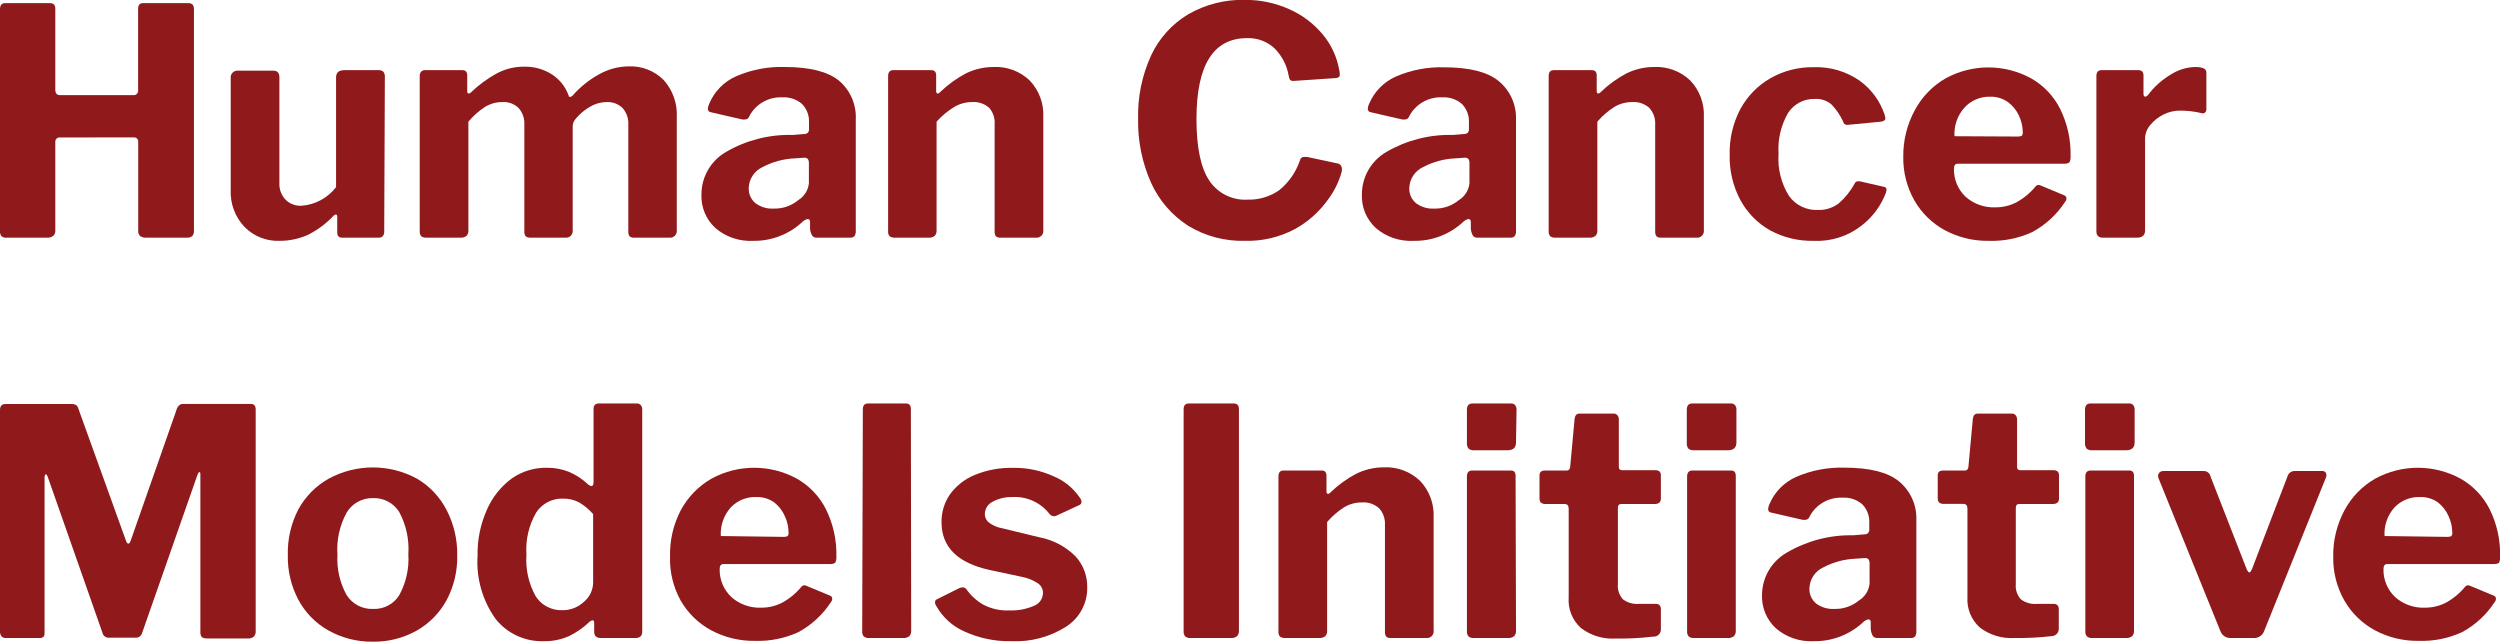
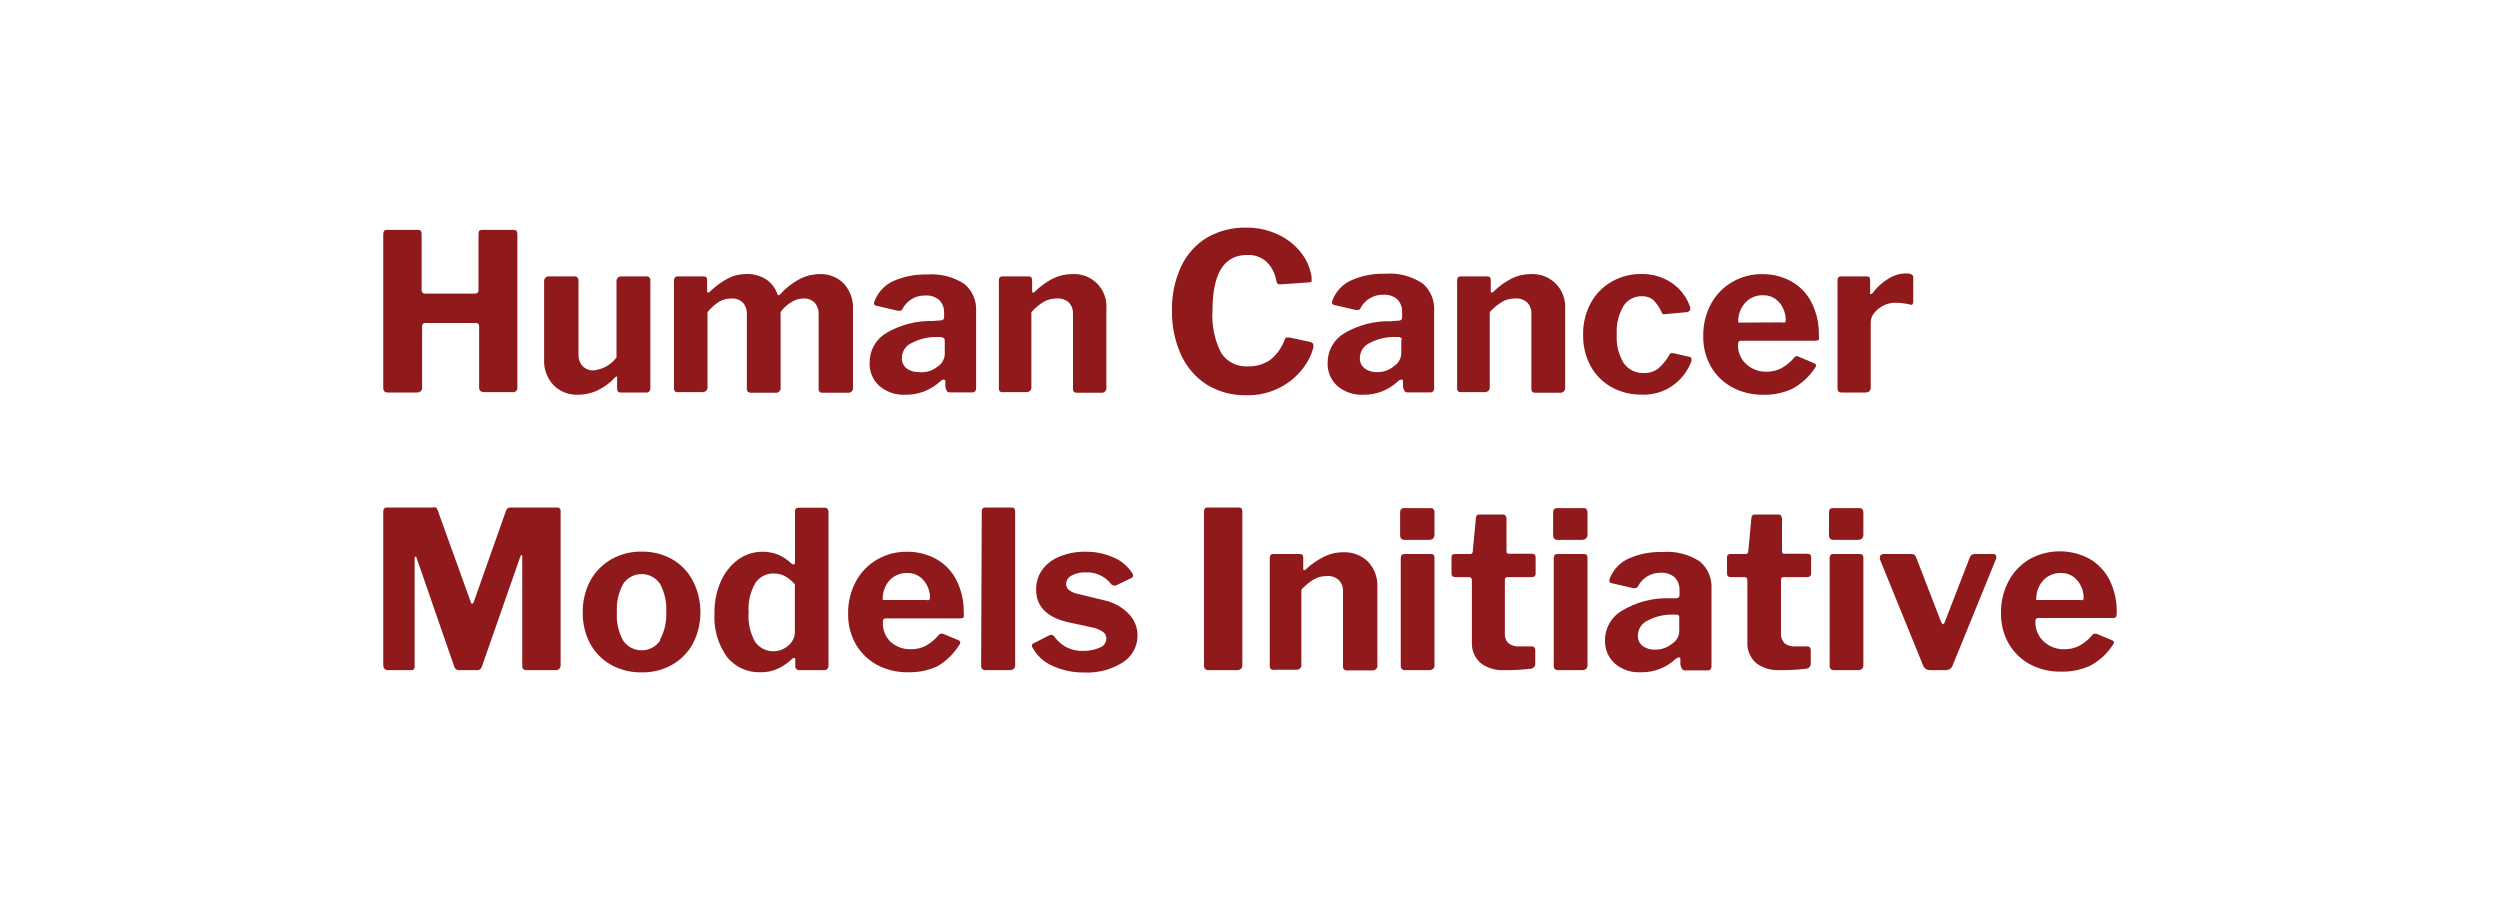
- <svg xmlns="http://www.w3.org/2000/svg" id="Layer_1" data-name="Layer 1" viewBox="0 0 237.3 60.86">
+ <svg xmlns="http://www.w3.org/2000/svg" id="Layer_4" data-name="Layer 4" viewBox="0 0 200 72">
  <defs>
    <style>.cls-1{fill:#90191c;}</style>
  </defs>
-   <path class="cls-1" d="M7.74,16.62a.34.34,0,0,0-.28.12.36.36,0,0,0-.11.27v8.43a.64.64,0,0,1-.2.52.87.87,0,0,1-.61.17H2.76A.71.71,0,0,1,2.25,26a.66.66,0,0,1-.15-.48V4.44q0-.57.48-.57H6.87q.48,0,.48.54v7.68q0,.51.45.51h6.93a.42.42,0,0,0,.48-.48V4.41q0-.54.45-.54H20q.51,0,.51.57V25.5q0,.63-.66.63H16a.94.94,0,0,1-.6-.15.67.67,0,0,1-.18-.54V17a.38.38,0,0,0-.11-.28.42.42,0,0,0-.31-.11Z" transform="translate(-2.1 -3.57)" />
-   <path class="cls-1" d="M34,21.33V10.92q0-.69.78-.69H38a.64.64,0,0,1,.49.15.71.71,0,0,1,.14.48l-.06,14.73a.56.56,0,0,1-.14.39.43.43,0,0,1-.34.15H34.56q-.45,0-.45-.51V24.15q0-.18-.09-.21t-.24.09a8.62,8.62,0,0,1-2.49,1.85,6.57,6.57,0,0,1-2.67.55,4.41,4.41,0,0,1-3.3-1.31A4.78,4.78,0,0,1,24,21.6V11a.64.64,0,0,1,.72-.72h3.33q.57,0,.57.63V20.94a2.15,2.15,0,0,0,.57,1.57,2,2,0,0,0,1.53.59A4.55,4.55,0,0,0,34,21.33Z" transform="translate(-2.1 -3.57)" />
-   <path class="cls-1" d="M42.09,26a.63.63,0,0,1-.15-.47V10.8a.6.6,0,0,1,.13-.42.45.45,0,0,1,.35-.15H46q.45,0,.45.51v1.47q0,.24.15.24a.33.33,0,0,0,.21-.12,11.61,11.61,0,0,1,2.46-1.8,5.41,5.41,0,0,1,2.55-.63,4.71,4.71,0,0,1,2.7.75,4,4,0,0,1,1.56,2q0,.12.12.12a.41.41,0,0,0,.27-.15,9.26,9.26,0,0,1,2.5-2,5.84,5.84,0,0,1,2.78-.75,4.42,4.42,0,0,1,3.34,1.29,4.89,4.89,0,0,1,1.25,3.54V25.41a.64.64,0,0,1-.72.72H62.31a.63.63,0,0,1-.45-.13.74.74,0,0,1-.12-.47V15.39a2.18,2.18,0,0,0-.54-1.56,2,2,0,0,0-1.53-.57,3.09,3.09,0,0,0-1.58.45,5.09,5.09,0,0,0-1.3,1.08,1.55,1.55,0,0,0-.26.39,1.18,1.18,0,0,0-.07.45v9.78a.64.64,0,0,1-.72.72h-3.3A.66.66,0,0,1,52,26a.68.68,0,0,1-.13-.47V15.39a2.18,2.18,0,0,0-.54-1.56,2,2,0,0,0-1.56-.57,3.09,3.09,0,0,0-1.62.45,7,7,0,0,0-1.59,1.41V25.44a.67.67,0,0,1-.18.52.83.83,0,0,1-.6.17H42.57A.76.76,0,0,1,42.09,26Z" transform="translate(-2.1 -3.57)" />
-   <path class="cls-1" d="M73.56,26.43A5.07,5.07,0,0,1,70,25.21a4.09,4.09,0,0,1-1.32-3.16A4.66,4.66,0,0,1,71,18a11.91,11.91,0,0,1,6.36-1.62l1.08-.09a.48.48,0,0,0,.31-.1.39.39,0,0,0,.14-.32v-.63a2.37,2.37,0,0,0-.66-1.8,2.63,2.63,0,0,0-1.89-.63,3.35,3.35,0,0,0-3.12,1.8.41.41,0,0,1-.39.3,1.12,1.12,0,0,1-.27,0l-3-.69a.31.31,0,0,1-.27-.33,1.16,1.16,0,0,1,.12-.45A4.91,4.91,0,0,1,72,10.8a10.72,10.72,0,0,1,4.58-.87q3.57,0,5.16,1.3a4.53,4.53,0,0,1,1.59,3.71V25.47a.83.83,0,0,1-.12.51.55.55,0,0,1-.45.15H79.62a.49.49,0,0,1-.44-.21,1.62,1.62,0,0,1-.19-.63l0-.66q0-.27-.24-.27a1.07,1.07,0,0,0-.45.24A6.7,6.7,0,0,1,73.56,26.43Zm5.22-7.77a.43.43,0,0,0-.36-.12l-.84.06a7.2,7.2,0,0,0-3.08.82,2.26,2.26,0,0,0-1.33,2,1.77,1.77,0,0,0,.63,1.43,2.64,2.64,0,0,0,1.74.52,3.51,3.51,0,0,0,2.34-.81,2.12,2.12,0,0,0,1-1.59V19.05A.66.66,0,0,0,78.78,18.66Z" transform="translate(-2.1 -3.57)" />
-   <path class="cls-1" d="M86.55,26a.63.63,0,0,1-.15-.47V10.8q0-.57.48-.57h3.63q.45,0,.45.51v1.47q0,.24.15.24a.33.33,0,0,0,.21-.12,10.62,10.62,0,0,1,2.46-1.79,5.89,5.89,0,0,1,2.61-.61,4.64,4.64,0,0,1,3.46,1.29,4.7,4.7,0,0,1,1.28,3.45V25.41a.64.64,0,0,1-.72.72H97.08a.63.63,0,0,1-.45-.13.74.74,0,0,1-.12-.47V15.39A2.16,2.16,0,0,0,96,13.81a2.2,2.2,0,0,0-1.63-.55,3.24,3.24,0,0,0-1.67.45A7.3,7.3,0,0,0,91,15.12V25.44a.67.67,0,0,1-.18.52.83.83,0,0,1-.6.17H87A.76.76,0,0,1,86.55,26Z" transform="translate(-2.1 -3.57)" />
-   <path class="cls-1" d="M124.47,4.44a8.69,8.69,0,0,1,3.16,2.37,7.15,7.15,0,0,1,1.58,3.36,1.75,1.75,0,0,1,.06.48.27.27,0,0,1-.09.24.71.71,0,0,1-.27.09l-4,.27a.47.47,0,0,1-.35-.09.94.94,0,0,1-.13-.36,4.85,4.85,0,0,0-1.32-2.61,3.63,3.63,0,0,0-2.64-1q-4.8,0-4.8,7.68,0,4,1.2,5.82a4.08,4.08,0,0,0,3.66,1.83,5,5,0,0,0,3-.9,6.27,6.27,0,0,0,2-2.94.38.38,0,0,1,.39-.21.91.91,0,0,1,.27,0l2.94.63q.42.15.33.75a7.92,7.92,0,0,1-1.4,2.79A9.41,9.41,0,0,1,125,25.32a9.55,9.55,0,0,1-4.74,1.11A9.86,9.86,0,0,1,114.88,25a9.49,9.49,0,0,1-3.52-4.08,14.19,14.19,0,0,1-1.23-6.08,13.6,13.6,0,0,1,1.23-6,8.93,8.93,0,0,1,3.52-3.91,10.26,10.26,0,0,1,5.39-1.37A10.06,10.06,0,0,1,124.47,4.44Z" transform="translate(-2.1 -3.57)" />
-   <path class="cls-1" d="M136.26,26.43a5.07,5.07,0,0,1-3.57-1.22,4.09,4.09,0,0,1-1.32-3.16A4.66,4.66,0,0,1,133.68,18,11.91,11.91,0,0,1,140,16.38l1.08-.09a.48.48,0,0,0,.31-.1.39.39,0,0,0,.14-.32v-.63a2.37,2.37,0,0,0-.66-1.8,2.63,2.63,0,0,0-1.89-.63,3.35,3.35,0,0,0-3.12,1.8.41.41,0,0,1-.39.3,1.12,1.12,0,0,1-.27,0l-3-.69a.31.31,0,0,1-.27-.33,1.16,1.16,0,0,1,.12-.45,4.91,4.91,0,0,1,2.56-2.61,10.72,10.72,0,0,1,4.58-.87q3.57,0,5.16,1.3A4.53,4.53,0,0,1,146,14.94V25.47a.83.83,0,0,1-.12.51.55.55,0,0,1-.45.15h-3.09a.49.49,0,0,1-.44-.21,1.62,1.62,0,0,1-.19-.63l0-.66q0-.27-.24-.27a1.07,1.07,0,0,0-.45.24A6.7,6.7,0,0,1,136.26,26.43Zm5.22-7.77a.43.43,0,0,0-.36-.12l-.84.06a7.2,7.2,0,0,0-3.08.82,2.26,2.26,0,0,0-1.33,2,1.77,1.77,0,0,0,.63,1.43,2.64,2.64,0,0,0,1.74.52,3.51,3.51,0,0,0,2.34-.81,2.12,2.12,0,0,0,1-1.59V19.05A.66.66,0,0,0,141.48,18.66Z" transform="translate(-2.1 -3.57)" />
-   <path class="cls-1" d="M149.25,26a.63.63,0,0,1-.15-.47V10.8q0-.57.48-.57h3.63q.45,0,.45.51v1.47q0,.24.15.24a.33.33,0,0,0,.21-.12,10.62,10.62,0,0,1,2.46-1.79,5.89,5.89,0,0,1,2.61-.61,4.64,4.64,0,0,1,3.46,1.29,4.7,4.7,0,0,1,1.28,3.45V25.41a.64.64,0,0,1-.72.72h-3.33a.63.63,0,0,1-.45-.13.74.74,0,0,1-.12-.47V15.39a2.16,2.16,0,0,0-.56-1.58,2.2,2.2,0,0,0-1.63-.55,3.24,3.24,0,0,0-1.67.45,7.3,7.3,0,0,0-1.63,1.41V25.44a.67.67,0,0,1-.18.52.83.83,0,0,1-.6.17h-3.21A.76.76,0,0,1,149.25,26Z" transform="translate(-2.1 -3.57)" />
-   <path class="cls-1" d="M178.66,11.26A6.55,6.55,0,0,1,181,14.49a1.8,1.8,0,0,1,.06.3q0,.27-.42.33l-3.15.3h-.09q-.27,0-.36-.33a5.8,5.8,0,0,0-1.1-1.61,2.23,2.23,0,0,0-1.57-.52,2.92,2.92,0,0,0-2.54,1.32,6.85,6.85,0,0,0-.91,3.9,6.64,6.64,0,0,0,1,4,3.19,3.19,0,0,0,2.72,1.32,3.1,3.1,0,0,0,2-.63,6.92,6.92,0,0,0,1.53-1.92.28.28,0,0,1,.19-.16.89.89,0,0,1,.32,0l2.22.51a.27.27,0,0,1,.27.3l-.06.27A7.12,7.12,0,0,1,178.78,25a6.84,6.84,0,0,1-4.54,1.43,8.3,8.3,0,0,1-4.13-1,7.31,7.31,0,0,1-2.83-2.9,8.71,8.71,0,0,1-1-4.26,8.84,8.84,0,0,1,1-4.32A7.47,7.47,0,0,1,170.14,11a8,8,0,0,1,4.1-1.05A7.15,7.15,0,0,1,178.66,11.26Z" transform="translate(-2.1 -3.57)" />
-   <path class="cls-1" d="M188.68,22.25a4,4,0,0,0,2.81,1,4.32,4.32,0,0,0,2-.47,6.27,6.27,0,0,0,1.85-1.54.35.35,0,0,1,.24-.12.91.91,0,0,1,.3.09l2.16.9a.31.31,0,0,1,.21.3.48.48,0,0,1-.12.3A8.56,8.56,0,0,1,195,25.6a9.14,9.14,0,0,1-4.11.83,8.53,8.53,0,0,1-4.17-1,7.36,7.36,0,0,1-2.91-2.84,8.1,8.1,0,0,1-1.05-4.15A9,9,0,0,1,183.87,14a7.61,7.61,0,0,1,2.92-3,8.46,8.46,0,0,1,8.09,0,6.88,6.88,0,0,1,2.76,2.89,9.58,9.58,0,0,1,1,4.5,1.32,1.32,0,0,1-.08.54c-.05.1-.19.16-.43.18h-10.2q-.36,0-.36.48A3.54,3.54,0,0,0,188.68,22.25Zm4.91-5.72a.87.87,0,0,0,.42-.07.47.47,0,0,0,.09-.35,3.7,3.7,0,0,0-.36-1.56,3.3,3.3,0,0,0-1.05-1.29,2.75,2.75,0,0,0-1.68-.51,3.18,3.18,0,0,0-2.46,1.05,3.74,3.74,0,0,0-.93,2.7Z" transform="translate(-2.1 -3.57)" />
-   <path class="cls-1" d="M201.09,25.53V10.8q0-.57.48-.57h3.51q.48,0,.48.51v1.77a.24.24,0,0,0,.06.18.17.17,0,0,0,.12.06.41.41,0,0,0,.24-.15,7.37,7.37,0,0,1,2.13-1.93,4.5,4.5,0,0,1,2.34-.74q1.08,0,1.08.51v3.48a.45.45,0,0,1-.12.33.31.31,0,0,1-.33.06,8.65,8.65,0,0,0-2.1-.24,3.43,3.43,0,0,0-1.52.37,3.8,3.8,0,0,0-1.26,1,2,2,0,0,0-.49,1.24v8.76q0,.69-.78.69h-3.21Q201.09,26.13,201.09,25.53Z" transform="translate(-2.1 -3.57)" />
-   <path class="cls-1" d="M2.27,64a.69.69,0,0,1-.17-.51v-21q0-.57.51-.57H8.82A1,1,0,0,1,9.3,42a.63.63,0,0,1,.24.36l4.53,12.57q.09.24.21.24t.21-.24l4.32-12.33q.18-.69.66-.69h6.45q.45,0,.45.54v21a.71.71,0,0,1-.18.55.78.78,0,0,1-.57.17H21.75a.79.79,0,0,1-.5-.13.73.73,0,0,1-.13-.47V48.59q0-.21-.09-.21t-.18.24l-5.25,15a.61.61,0,0,1-.63.48H12.48a.6.6,0,0,1-.66-.48L6.63,48.83q-.09-.24-.18-.24t-.12.27V63.59a.67.67,0,0,1-.1.43.61.61,0,0,1-.44.11H2.73A.57.57,0,0,1,2.27,64Z" transform="translate(-2.1 -3.57)" />
-   <path class="cls-1" d="M33.25,63.4a7.31,7.31,0,0,1-2.83-2.9,8.65,8.65,0,0,1-1-4.23,8.91,8.91,0,0,1,1-4.35A7.41,7.41,0,0,1,33.31,49a8.77,8.77,0,0,1,8.36,0,7.31,7.31,0,0,1,2.83,3,9,9,0,0,1,1,4.29,8.65,8.65,0,0,1-1,4.23,7.39,7.39,0,0,1-2.85,2.91,8.29,8.29,0,0,1-4.2,1.05A8.42,8.42,0,0,1,33.25,63.4ZM40,60.06a7.13,7.13,0,0,0,.86-3.88,7.4,7.4,0,0,0-.86-4,2.8,2.8,0,0,0-2.5-1.33A2.84,2.84,0,0,0,35,52.23a7.3,7.3,0,0,0-.87,4A7.06,7.06,0,0,0,35,60.05a2.83,2.83,0,0,0,2.52,1.32A2.78,2.78,0,0,0,40,60.06Z" transform="translate(-2.1 -3.57)" />
-   <path class="cls-1" d="M58.5,63.53v-.84q0-.24-.15-.24a.58.58,0,0,0-.27.12,7.54,7.54,0,0,1-1.91,1.35,5.53,5.53,0,0,1-2.47.51,5.6,5.6,0,0,1-4.55-2.1,9.28,9.28,0,0,1-1.72-6,10.23,10.23,0,0,1,.88-4.36,7.24,7.24,0,0,1,2.39-3,5.63,5.63,0,0,1,3.3-1,5.47,5.47,0,0,1,2.11.39,6.1,6.1,0,0,1,1.82,1.2.66.66,0,0,0,.3.15q.21,0,.21-.39V42.41q0-.54.48-.54h3.66a.43.43,0,0,1,.34.15.61.61,0,0,1,.14.42V63.5a.66.66,0,0,1-.15.48.76.76,0,0,1-.54.15H59.13Q58.5,64.13,58.5,63.53ZM57.07,51.26a3.15,3.15,0,0,0-1.51-.36A2.92,2.92,0,0,0,53,52.21a7,7,0,0,0-.93,4,7.09,7.09,0,0,0,.9,4,2.89,2.89,0,0,0,2.49,1.28,2.93,2.93,0,0,0,2.07-.8,2.41,2.41,0,0,0,.87-1.84V52.37A5.3,5.3,0,0,0,57.07,51.26Z" transform="translate(-2.1 -3.57)" />
-   <path class="cls-1" d="M71.53,60.25a4,4,0,0,0,2.81,1,4.32,4.32,0,0,0,2-.47,6.27,6.27,0,0,0,1.85-1.54.35.35,0,0,1,.24-.12.91.91,0,0,1,.3.09l2.16.9a.31.31,0,0,1,.21.3.48.48,0,0,1-.12.3,8.56,8.56,0,0,1-3.09,2.86,9.14,9.14,0,0,1-4.11.83,8.53,8.53,0,0,1-4.17-1,7.36,7.36,0,0,1-2.91-2.84,8.1,8.1,0,0,1-1-4.15A9,9,0,0,1,66.72,52a7.61,7.61,0,0,1,2.92-3,8.46,8.46,0,0,1,8.09,0,6.88,6.88,0,0,1,2.76,2.89,9.58,9.58,0,0,1,1,4.5,1.32,1.32,0,0,1-.08.54c-.05.1-.19.16-.43.18H70.77q-.36,0-.36.48A3.54,3.54,0,0,0,71.53,60.25Zm4.91-5.72a.87.87,0,0,0,.42-.07.47.47,0,0,0,.09-.35,3.7,3.7,0,0,0-.36-1.56,3.3,3.3,0,0,0-1-1.29,2.75,2.75,0,0,0-1.68-.51,3.18,3.18,0,0,0-2.46,1,3.74,3.74,0,0,0-.93,2.7Z" transform="translate(-2.1 -3.57)" />
-   <path class="cls-1" d="M88.59,63.41a.71.71,0,0,1-.18.55.88.88,0,0,1-.63.17H84.6a.71.71,0,0,1-.51-.15.66.66,0,0,1-.15-.48L84,42.44q0-.57.48-.57h3.63q.45,0,.45.54Z" transform="translate(-2.1 -3.57)" />
-   <path class="cls-1" d="M98.22,50.75a3.72,3.72,0,0,0-1.89.44,1.32,1.32,0,0,0-.75,1.18,1,1,0,0,0,.34.76,2.85,2.85,0,0,0,1.34.59l3.45.84a6.61,6.61,0,0,1,3.48,1.82,4.24,4.24,0,0,1,1.11,2.92,4.34,4.34,0,0,1-2,3.75,8.9,8.9,0,0,1-5.19,1.38,10.16,10.16,0,0,1-4.47-.92A5.62,5.62,0,0,1,91,61.13a.69.69,0,0,1-.15-.39.31.31,0,0,1,.21-.3l2-1a1,1,0,0,1,.42-.12.46.46,0,0,1,.33.15,5,5,0,0,0,1.6,1.48,4.84,4.84,0,0,0,2.51.56,5.35,5.35,0,0,0,2.29-.42,1.33,1.33,0,0,0,.89-1.23,1.11,1.11,0,0,0-.45-.9,4.16,4.16,0,0,0-1.53-.63l-3.09-.66q-4.56-1-4.56-4.53a4.51,4.51,0,0,1,.82-2.67,5.44,5.44,0,0,1,2.36-1.83,9,9,0,0,1,3.6-.66,8.88,8.88,0,0,1,3.88.81,5.57,5.57,0,0,1,2.45,2,.74.74,0,0,1,.18.42.35.35,0,0,1-.21.3l-2.16,1a.43.43,0,0,1-.24.06.54.54,0,0,1-.45-.24A4.14,4.14,0,0,0,98.22,50.75Z" transform="translate(-2.1 -3.57)" />
-   <path class="cls-1" d="M119.22,41.87q.48,0,.48.54v21a.71.71,0,0,1-.18.55.88.88,0,0,1-.63.17h-3.78a.71.71,0,0,1-.51-.15.66.66,0,0,1-.15-.48V42.44q0-.57.48-.57Z" transform="translate(-2.1 -3.57)" />
-   <path class="cls-1" d="M123.6,64a.63.63,0,0,1-.15-.47V48.8q0-.57.48-.57h3.63q.45,0,.45.51v1.47q0,.24.15.24a.33.33,0,0,0,.21-.12,10.62,10.62,0,0,1,2.46-1.79,5.89,5.89,0,0,1,2.61-.61,4.64,4.64,0,0,1,3.46,1.29,4.7,4.7,0,0,1,1.28,3.45V63.41a.64.64,0,0,1-.72.72h-3.33a.63.63,0,0,1-.45-.13.74.74,0,0,1-.12-.47V53.39a2.16,2.16,0,0,0-.56-1.58,2.2,2.2,0,0,0-1.63-.55,3.24,3.24,0,0,0-1.67.45,7.3,7.3,0,0,0-1.63,1.41V63.44a.67.67,0,0,1-.18.52.83.83,0,0,1-.6.17h-3.21A.76.76,0,0,1,123.6,64Z" transform="translate(-2.1 -3.57)" />
-   <path class="cls-1" d="M146,45.56q0,.75-.81.75H142a.71.71,0,0,1-.51-.16.78.78,0,0,1-.15-.53V42.47q0-.6.51-.6h3.72a.43.43,0,0,1,.34.15.61.61,0,0,1,.14.42ZM146,63.41a.71.71,0,0,1-.18.55.88.88,0,0,1-.63.17H142a.71.71,0,0,1-.51-.15.66.66,0,0,1-.15-.48V48.8q0-.57.51-.57h3.66q.45,0,.45.51Z" transform="translate(-2.1 -3.57)" />
-   <path class="cls-1" d="M156,51.41q-.33,0-.33.36V59a1.9,1.9,0,0,0,.48,1.46,2.24,2.24,0,0,0,1.53.43h1.62a.45.45,0,0,1,.33.13.56.56,0,0,1,.12.38l0,1.83A.69.69,0,0,1,159,64a26.91,26.91,0,0,1-3.57.18,4.91,4.91,0,0,1-3.27-1A3.56,3.56,0,0,1,151,60.26v-8.4q0-.45-.39-.45H148.8q-.57,0-.57-.51V48.68q0-.45.54-.45h2.07q.24,0,.3-.33l.42-4.56q.06-.51.45-.51h3.27a.43.43,0,0,1,.34.15.61.61,0,0,1,.14.42v4.5a.27.27,0,0,0,.3.3h3.15q.54,0,.54.48V50.9q0,.51-.6.51Z" transform="translate(-2.1 -3.57)" />
-   <path class="cls-1" d="M166.92,45.56q0,.75-.81.75h-3.24a.71.71,0,0,1-.51-.16.78.78,0,0,1-.15-.53V42.47q0-.6.51-.6h3.72a.43.43,0,0,1,.34.15.61.61,0,0,1,.14.42Zm-.06,17.85a.71.71,0,0,1-.18.55.88.88,0,0,1-.63.17H162.9a.71.71,0,0,1-.51-.15.66.66,0,0,1-.15-.48V48.8q0-.57.51-.57h3.66q.45,0,.45.51Z" transform="translate(-2.1 -3.57)" />
-   <path class="cls-1" d="M174.24,64.43a5.07,5.07,0,0,1-3.57-1.22,4.09,4.09,0,0,1-1.32-3.16,4.66,4.66,0,0,1,2.31-4A11.91,11.91,0,0,1,178,54.38l1.08-.09a.48.48,0,0,0,.31-.1.39.39,0,0,0,.14-.32v-.63a2.37,2.37,0,0,0-.66-1.8,2.63,2.63,0,0,0-1.89-.63,3.35,3.35,0,0,0-3.12,1.8.41.41,0,0,1-.39.3,1.12,1.12,0,0,1-.27,0l-3-.69a.31.31,0,0,1-.27-.33,1.16,1.16,0,0,1,.12-.45,4.91,4.91,0,0,1,2.56-2.61,10.72,10.72,0,0,1,4.58-.87q3.57,0,5.16,1.3A4.53,4.53,0,0,1,184,52.94V63.47a.83.83,0,0,1-.12.51.55.55,0,0,1-.45.15H180.3a.49.49,0,0,1-.44-.21,1.62,1.62,0,0,1-.19-.63l0-.66q0-.27-.24-.27a1.07,1.07,0,0,0-.45.24A6.7,6.7,0,0,1,174.24,64.43Zm5.22-7.77a.43.43,0,0,0-.36-.12l-.84.06a7.2,7.2,0,0,0-3.08.82,2.26,2.26,0,0,0-1.33,2,1.77,1.77,0,0,0,.63,1.43,2.64,2.64,0,0,0,1.74.52,3.51,3.51,0,0,0,2.34-.81,2.12,2.12,0,0,0,1-1.59v-2A.66.66,0,0,0,179.46,56.66Z" transform="translate(-2.1 -3.57)" />
-   <path class="cls-1" d="M193.77,51.41q-.33,0-.33.36V59a1.9,1.9,0,0,0,.48,1.46,2.24,2.24,0,0,0,1.53.43h1.62a.45.45,0,0,1,.33.13.56.56,0,0,1,.12.38l0,1.83a.69.69,0,0,1-.66.72,26.91,26.91,0,0,1-3.57.18,4.91,4.91,0,0,1-3.27-1,3.56,3.56,0,0,1-1.17-2.88v-8.4q0-.45-.39-.45H186.6q-.57,0-.57-.51V48.68q0-.45.54-.45h2.07q.24,0,.3-.33l.42-4.56q.06-.51.45-.51h3.27a.43.43,0,0,1,.34.15.61.61,0,0,1,.14.42v4.5a.27.27,0,0,0,.3.3H197q.54,0,.54.48V50.9q0,.51-.6.51Z" transform="translate(-2.1 -3.57)" />
-   <path class="cls-1" d="M204.72,45.56q0,.75-.81.75h-3.24a.71.71,0,0,1-.51-.16.78.78,0,0,1-.15-.53V42.47q0-.6.51-.6h3.72a.43.43,0,0,1,.34.15.61.61,0,0,1,.14.42Zm-.06,17.85a.71.71,0,0,1-.18.55.88.88,0,0,1-.63.17H200.7a.71.71,0,0,1-.51-.15.66.66,0,0,1-.15-.48V48.8q0-.57.51-.57h3.66q.45,0,.45.51Z" transform="translate(-2.1 -3.57)" />
-   <path class="cls-1" d="M222.87,48.44a.57.57,0,0,1,0,.48L217,63.5a1,1,0,0,1-1,.63h-2.13a1,1,0,0,1-1-.63L207,49a1,1,0,0,1-.06-.24.47.47,0,0,1,.15-.35.52.52,0,0,1,.36-.13h3.81a.64.64,0,0,1,.66.51l3.45,8.85q.15.27.24.27t.24-.3l3.39-8.85a.69.69,0,0,1,.66-.48h2.58A.41.41,0,0,1,222.87,48.44Z" transform="translate(-2.1 -3.57)" />
-   <path class="cls-1" d="M229.45,60.25a4,4,0,0,0,2.81,1,4.32,4.32,0,0,0,2-.47,6.27,6.27,0,0,0,1.85-1.54.35.35,0,0,1,.24-.12.91.91,0,0,1,.3.09l2.16.9a.31.31,0,0,1,.21.3.48.48,0,0,1-.12.3,8.56,8.56,0,0,1-3.09,2.86,9.14,9.14,0,0,1-4.11.83,8.53,8.53,0,0,1-4.17-1,7.36,7.36,0,0,1-2.91-2.84,8.1,8.1,0,0,1-1.05-4.15A9,9,0,0,1,224.64,52a7.61,7.61,0,0,1,2.92-3,8.46,8.46,0,0,1,8.09,0,6.88,6.88,0,0,1,2.76,2.89,9.58,9.58,0,0,1,1,4.5,1.32,1.32,0,0,1-.08.54c0,.1-.19.16-.43.18h-10.2q-.36,0-.36.48A3.54,3.54,0,0,0,229.45,60.25Zm4.91-5.72a.87.87,0,0,0,.42-.07.47.47,0,0,0,.09-.35,3.7,3.7,0,0,0-.36-1.56,3.3,3.3,0,0,0-1-1.29,2.75,2.75,0,0,0-1.68-.51,3.18,3.18,0,0,0-2.46,1,3.74,3.74,0,0,0-.93,2.7Z" transform="translate(-2.1 -3.57)" />
+   <path class="cls-1" d="M34,25.84a.24.24,0,0,0-.17.07.25.25,0,0,0-.06.16V31a.38.38,0,0,1-.11.3.53.53,0,0,1-.36.1H31.05a.41.41,0,0,1-.3-.09.38.38,0,0,1-.09-.28V18.73c0-.23.1-.34.28-.34h2.51c.19,0,.28.11.28.32V23.2c0,.19.09.29.26.29h4c.19,0,.29-.09.29-.28v-4.5c0-.21.08-.32.26-.32H41.1c.19,0,.29.11.29.34V31a.33.33,0,0,1-.38.37H38.78a.54.54,0,0,1-.35-.09.39.39,0,0,1-.1-.31V26.07a.22.22,0,0,0-.07-.17.24.24,0,0,0-.18-.06Z" />
+   <path class="cls-1" d="M49.32,28.6V22.51c0-.27.15-.4.45-.4h1.9a.39.39,0,0,1,.29.09.41.41,0,0,1,.07.28l0,8.6a.34.34,0,0,1-.08.23.25.25,0,0,1-.2.09H49.63c-.17,0-.26-.1-.26-.3v-.86c0-.07,0-.11,0-.12s-.08,0-.14.05a4.69,4.69,0,0,1-1.46,1.08,3.7,3.7,0,0,1-1.56.33,2.61,2.61,0,0,1-1.93-.77,2.8,2.8,0,0,1-.75-2.06V22.53a.37.37,0,0,1,.42-.42h2c.22,0,.33.12.33.37v5.89a1.28,1.28,0,0,0,.33.92,1.18,1.18,0,0,0,.9.34A2.65,2.65,0,0,0,49.32,28.6Z" />
+   <path class="cls-1" d="M54,31.32a.38.38,0,0,1-.08-.27V22.44A.34.34,0,0,1,54,22.2a.27.27,0,0,1,.21-.09h2.1c.18,0,.26.1.26.3v.86c0,.09,0,.14.09.14a.19.19,0,0,0,.12-.07,6.78,6.78,0,0,1,1.44-1.06,3.24,3.24,0,0,1,1.49-.36,2.77,2.77,0,0,1,1.58.43,2.33,2.33,0,0,1,.91,1.2.08.08,0,0,0,.07.07.24.24,0,0,0,.16-.09,5.38,5.38,0,0,1,1.46-1.16,3.47,3.47,0,0,1,1.62-.44,2.58,2.58,0,0,1,2,.76,2.87,2.87,0,0,1,.73,2.07V31a.37.37,0,0,1-.42.42h-2a.33.33,0,0,1-.26-.08.38.38,0,0,1-.07-.27V25.12a1.28,1.28,0,0,0-.32-.91,1.18,1.18,0,0,0-.89-.33,1.83,1.83,0,0,0-.92.26,3.21,3.21,0,0,0-.77.63.74.74,0,0,0-.14.23.67.67,0,0,0,0,.26V31a.37.37,0,0,1-.42.42H60.08a.36.36,0,0,1-.25-.08.34.34,0,0,1-.08-.27V25.12a1.28,1.28,0,0,0-.32-.91,1.19,1.19,0,0,0-.91-.33,1.89,1.89,0,0,0-1,.26,4,4,0,0,0-.92.83v6a.38.38,0,0,1-.11.3.49.49,0,0,1-.35.1H54.31A.44.44,0,0,1,54,31.32Z" />
+   <path class="cls-1" d="M72.42,31.58a3,3,0,0,1-2.08-.71A2.39,2.39,0,0,1,69.57,29a2.72,2.72,0,0,1,1.35-2.37,7,7,0,0,1,3.71-.95l.63-.05a.31.31,0,0,0,.19-.06.22.22,0,0,0,.08-.18V25A1.4,1.4,0,0,0,75.14,24a1.55,1.55,0,0,0-1.1-.36,2,2,0,0,0-1.83,1.05.22.22,0,0,1-.22.17h-.16l-1.76-.41a.18.18,0,0,1-.15-.19A.6.6,0,0,1,70,24a2.87,2.87,0,0,1,1.5-1.53,6.2,6.2,0,0,1,2.67-.51,4.76,4.76,0,0,1,3,.77,2.66,2.66,0,0,1,.92,2.16V31a.46.46,0,0,1-.07.3.3.3,0,0,1-.26.09H76a.29.29,0,0,1-.26-.12,1,1,0,0,1-.11-.37l0-.39c0-.1-.06-.15-.14-.15a.54.54,0,0,0-.26.14A4,4,0,0,1,72.42,31.58Zm3-4.54a.23.23,0,0,0-.21-.08l-.49,0a4.28,4.28,0,0,0-1.79.48,1.32,1.32,0,0,0-.78,1.19,1,1,0,0,0,.36.83,1.59,1.59,0,0,0,1,.31A2,2,0,0,0,75,29.33a1.25,1.25,0,0,0,.58-.93V27.26A.32.32,0,0,0,75.47,27Z" />
+   <path class="cls-1" d="M80,31.32a.34.34,0,0,1-.09-.27V22.44c0-.22.09-.33.28-.33h2.12c.17,0,.26.1.26.3v.86c0,.09,0,.14.09.14a.19.19,0,0,0,.12-.07,6,6,0,0,1,1.44-1.05,3.38,3.38,0,0,1,1.53-.36,2.58,2.58,0,0,1,2.76,2.77V31a.37.37,0,0,1-.42.42H86.17a.33.33,0,0,1-.26-.08.38.38,0,0,1-.07-.27V25.12a1.25,1.25,0,0,0-.33-.92,1.31,1.31,0,0,0-1-.32,2,2,0,0,0-1,.26,4.25,4.25,0,0,0-1,.83v6a.38.38,0,0,1-.11.3.49.49,0,0,1-.35.1H80.3A.41.41,0,0,1,80,31.32Z" />
+   <path class="cls-1" d="M102.17,18.73A5,5,0,0,1,104,20.11a4.08,4.08,0,0,1,.92,2,.86.86,0,0,1,0,.28.17.17,0,0,1,0,.14.34.34,0,0,1-.16.06l-2.37.16a.25.25,0,0,1-.2-.06.56.56,0,0,1-.08-.21,2.79,2.79,0,0,0-.77-1.52,2.1,2.1,0,0,0-1.54-.56Q97,20.36,97,24.84a6.48,6.48,0,0,0,.7,3.41,2.38,2.38,0,0,0,2.14,1.06,3,3,0,0,0,1.78-.52,3.65,3.65,0,0,0,1.19-1.72A.21.21,0,0,1,103,27h.16l1.72.37c.16.06.23.21.19.44a4.75,4.75,0,0,1-.81,1.63,5.49,5.49,0,0,1-1.8,1.53,5.59,5.59,0,0,1-2.77.65,5.84,5.84,0,0,1-3.15-.85,5.6,5.6,0,0,1-2.06-2.39,8.24,8.24,0,0,1-.72-3.55,8,8,0,0,1,.72-3.49A5.33,5.33,0,0,1,96.57,19a6.09,6.09,0,0,1,3.15-.79A5.81,5.81,0,0,1,102.17,18.73Z" />
+   <path class="cls-1" d="M109.06,31.58a3,3,0,0,1-2.08-.71,2.39,2.39,0,0,1-.77-1.85,2.72,2.72,0,0,1,1.35-2.37,6.94,6.94,0,0,1,3.71-.95l.63-.05a.31.31,0,0,0,.19-.06.22.22,0,0,0,.08-.18V25a1.4,1.4,0,0,0-.39-1.06,1.55,1.55,0,0,0-1.1-.36,2,2,0,0,0-1.83,1.05.22.22,0,0,1-.22.17h-.16l-1.76-.41a.18.18,0,0,1-.15-.19.6.6,0,0,1,.07-.26,2.87,2.87,0,0,1,1.5-1.53,6.23,6.23,0,0,1,2.67-.51,4.71,4.71,0,0,1,3,.77,2.64,2.64,0,0,1,.93,2.16V31a.46.46,0,0,1-.07.3.3.3,0,0,1-.26.09H112.6a.28.28,0,0,1-.25-.12,1,1,0,0,1-.11-.37l0-.39c0-.1-.06-.15-.14-.15a.5.5,0,0,0-.26.14A3.94,3.94,0,0,1,109.06,31.58Zm3-4.54a.23.23,0,0,0-.21-.08l-.49,0a4.24,4.24,0,0,0-1.79.48,1.32,1.32,0,0,0-.78,1.19,1,1,0,0,0,.36.83,1.59,1.59,0,0,0,1,.31,2,2,0,0,0,1.37-.48,1.25,1.25,0,0,0,.58-.93V27.26A.32.32,0,0,0,112.11,27Z" />
+   <path class="cls-1" d="M116.65,31.32a.38.38,0,0,1-.08-.27V22.44c0-.22.09-.33.28-.33H119c.17,0,.26.1.26.3v.86c0,.09,0,.14.09.14a.22.22,0,0,0,.12-.07,6,6,0,0,1,1.44-1.05,3.38,3.38,0,0,1,1.53-.36,2.6,2.6,0,0,1,2.77,2.77V31a.38.38,0,0,1-.43.42h-1.94a.33.33,0,0,1-.26-.08.38.38,0,0,1-.07-.27V25.12a1.25,1.25,0,0,0-.33-.92,1.3,1.3,0,0,0-1-.32,2,2,0,0,0-1,.26,4.25,4.25,0,0,0-1,.83v6a.38.38,0,0,1-.11.3.47.47,0,0,1-.35.1h-1.87A.46.46,0,0,1,116.65,31.32Z" />
+   <path class="cls-1" d="M133.85,22.71a3.77,3.77,0,0,1,1.37,1.89c0,.09,0,.15,0,.17s-.09.17-.25.2l-1.84.17h0c-.11,0-.18-.06-.21-.19a3.62,3.62,0,0,0-.64-.94,1.33,1.33,0,0,0-.92-.31,1.69,1.69,0,0,0-1.48.78,3.94,3.94,0,0,0-.54,2.27,3.91,3.91,0,0,0,.57,2.32,1.87,1.87,0,0,0,1.59.77,1.76,1.76,0,0,0,1.17-.37,4,4,0,0,0,.9-1.12.17.17,0,0,1,.11-.1h.18l1.3.3a.16.16,0,0,1,.16.18l0,.15a4.12,4.12,0,0,1-1.35,1.85,4,4,0,0,1-2.66.84,4.82,4.82,0,0,1-2.41-.61,4.28,4.28,0,0,1-1.66-1.69,5.09,5.09,0,0,1-.59-2.49,5.16,5.16,0,0,1,.6-2.52,4.32,4.32,0,0,1,1.67-1.72,4.65,4.65,0,0,1,2.39-.62A4.17,4.17,0,0,1,133.85,22.71Z" />
+   <path class="cls-1" d="M139.7,29.13a2.34,2.34,0,0,0,1.64.61,2.59,2.59,0,0,0,1.17-.28,3.68,3.68,0,0,0,1.07-.9.21.21,0,0,1,.14-.07.62.62,0,0,1,.18.05l1.26.53a.17.17,0,0,1,.12.17.27.27,0,0,1-.07.18,5.08,5.08,0,0,1-1.8,1.67,5.24,5.24,0,0,1-2.4.49,5,5,0,0,1-2.44-.6,4.31,4.31,0,0,1-1.7-1.66,4.72,4.72,0,0,1-.61-2.43,5.27,5.27,0,0,1,.63-2.6,4.47,4.47,0,0,1,1.71-1.74,4.64,4.64,0,0,1,2.35-.62,4.73,4.73,0,0,1,2.37.59,4,4,0,0,1,1.61,1.69,5.58,5.58,0,0,1,.58,2.63.82.82,0,0,1,0,.32c0,.06-.12.09-.26.1h-6c-.14,0-.21.1-.21.28A2,2,0,0,0,139.7,29.13Zm2.87-3.34a.42.42,0,0,0,.24,0s.05-.1.05-.21a2.19,2.19,0,0,0-.21-.91,1.93,1.93,0,0,0-.61-.75,1.61,1.61,0,0,0-1-.3,1.85,1.85,0,0,0-1.44.62,2.18,2.18,0,0,0-.54,1.57Z" />
+   <path class="cls-1" d="M147,31.05V22.44c0-.22.09-.33.28-.33h2.05c.19,0,.28.1.28.3v1a.14.14,0,0,0,0,.11.09.09,0,0,0,.07,0,.26.26,0,0,0,.14-.09,4.44,4.44,0,0,1,1.24-1.13,2.76,2.76,0,0,1,1.37-.43q.63,0,.63.3v2a.25.25,0,0,1-.07.19.18.18,0,0,1-.19,0,5.32,5.32,0,0,0-1.23-.14,2.12,2.12,0,0,0-.89.22,2.21,2.21,0,0,0-.73.58,1.17,1.17,0,0,0-.29.73V31c0,.27-.15.4-.46.4h-1.87C147.07,31.4,147,31.28,147,31.05Z" />
+   <path class="cls-1" d="M30.76,53.5a.45.45,0,0,1-.1-.3V40.93q0-.33.3-.33h3.63a.63.63,0,0,1,.28,0,.37.37,0,0,1,.14.21l2.65,7.35c0,.09.07.14.12.14s.09-.05.12-.14L40.43,41c.07-.27.2-.4.38-.4h3.77c.18,0,.27.1.27.31V53.19a.41.41,0,0,1-.11.32.45.45,0,0,1-.33.1H42.15a.42.42,0,0,1-.29-.08.38.38,0,0,1-.08-.27V44.53c0-.09,0-.13-.05-.13s-.07.05-.11.14l-3.07,8.79a.36.36,0,0,1-.36.28H36.73a.37.37,0,0,1-.39-.28l-3-8.66c0-.1-.07-.14-.1-.14s-.07,0-.07.15v8.61a.35.35,0,0,1-.07.26.36.36,0,0,1-.25.06H31A.35.35,0,0,1,30.76,53.5Z" />
+   <path class="cls-1" d="M48.87,53.18a4.35,4.35,0,0,1-1.66-1.69A5.16,5.16,0,0,1,46.62,49a5.27,5.27,0,0,1,.6-2.54,4.44,4.44,0,0,1,1.69-1.72,4.76,4.76,0,0,1,2.42-.61,4.86,4.86,0,0,1,2.46.62,4.3,4.3,0,0,1,1.65,1.73,5.55,5.55,0,0,1,0,5,4.4,4.4,0,0,1-1.67,1.7,4.82,4.82,0,0,1-2.45.61A4.89,4.89,0,0,1,48.87,53.18Zm3.93-2A4.2,4.2,0,0,0,53.3,49a4.31,4.31,0,0,0-.5-2.3,1.78,1.78,0,0,0-2.94,0,4.22,4.22,0,0,0-.51,2.3,4.09,4.09,0,0,0,.51,2.26,1.79,1.79,0,0,0,2.94,0Z" />
+   <path class="cls-1" d="M63.62,53.26v-.49c0-.1,0-.14-.08-.14a.3.3,0,0,0-.16.07,4.26,4.26,0,0,1-1.12.78,3.19,3.19,0,0,1-1.44.3,3.29,3.29,0,0,1-2.66-1.22,5.46,5.46,0,0,1-1-3.53,6,6,0,0,1,.52-2.55,4.32,4.32,0,0,1,1.39-1.73A3.3,3.3,0,0,1,61,44.14a3.26,3.26,0,0,1,1.24.23,3.42,3.42,0,0,1,1.06.7.36.36,0,0,0,.18.09c.08,0,.12-.08.12-.23v-4c0-.21.09-.31.28-.31H66a.25.25,0,0,1,.2.09.36.36,0,0,1,.08.24V53.24a.38.38,0,0,1-.09.28.44.44,0,0,1-.32.09H64A.32.32,0,0,1,63.62,53.26Zm-.83-7.17a1.86,1.86,0,0,0-.89-.21,1.71,1.71,0,0,0-1.47.76A4.11,4.11,0,0,0,59.89,49a4.13,4.13,0,0,0,.52,2.35,1.79,1.79,0,0,0,2.67.28,1.39,1.39,0,0,0,.51-1.07V46.74A3,3,0,0,0,62.79,46.09Z" />
+   <path class="cls-1" d="M71.24,51.34a2.35,2.35,0,0,0,1.64.6,2.58,2.58,0,0,0,1.17-.27,3.68,3.68,0,0,0,1.07-.9.21.21,0,0,1,.14-.07.41.41,0,0,1,.18,0l1.26.53a.17.17,0,0,1,.12.17.27.27,0,0,1-.07.18A5.08,5.08,0,0,1,75,53.3a5.34,5.34,0,0,1-2.4.48,5.06,5.06,0,0,1-2.44-.59,4.38,4.38,0,0,1-1.7-1.66,4.77,4.77,0,0,1-.61-2.43,5.24,5.24,0,0,1,.63-2.6,4.43,4.43,0,0,1,1.71-1.75,4.63,4.63,0,0,1,2.35-.61,4.73,4.73,0,0,1,2.37.59,4,4,0,0,1,1.61,1.69,5.55,5.55,0,0,1,.58,2.63.82.82,0,0,1,0,.32c0,.05-.11.09-.26.1h-6c-.14,0-.21.09-.21.28A2.06,2.06,0,0,0,71.24,51.34ZM74.11,48a.38.38,0,0,0,.24,0s.05-.09.05-.2a2,2,0,0,0-.21-.91,1.93,1.93,0,0,0-.61-.75,1.61,1.61,0,0,0-1-.3,1.87,1.87,0,0,0-1.44.61A2.22,2.22,0,0,0,70.62,48Z" />
+   <path class="cls-1" d="M81.21,53.19a.41.41,0,0,1-.11.32.51.51,0,0,1-.37.1H78.88a.4.4,0,0,1-.3-.09.38.38,0,0,1-.09-.28l.05-12.31c0-.22.1-.33.28-.33h2.12c.18,0,.27.1.27.31Z" />
+   <path class="cls-1" d="M86.83,45.79a2.16,2.16,0,0,0-1.1.25.78.78,0,0,0-.44.7.62.62,0,0,0,.2.44,1.68,1.68,0,0,0,.78.34l2,.49a3.88,3.88,0,0,1,2,1.07A2.44,2.44,0,0,1,91,50.79,2.52,2.52,0,0,1,89.81,53a5.24,5.24,0,0,1-3,.8,6,6,0,0,1-2.61-.53,3.27,3.27,0,0,1-1.56-1.4.37.37,0,0,1-.09-.22.18.18,0,0,1,.13-.18l1.19-.61a.49.49,0,0,1,.24-.07.27.27,0,0,1,.19.08,3,3,0,0,0,.94.87,2.86,2.86,0,0,0,1.47.33A3.05,3.05,0,0,0,88,51.8a.77.77,0,0,0,.51-.72.62.62,0,0,0-.26-.52,2.29,2.29,0,0,0-.89-.37l-1.81-.39c-1.77-.38-2.66-1.26-2.66-2.64a2.62,2.62,0,0,1,.48-1.56,3.07,3.07,0,0,1,1.38-1.07,5.18,5.18,0,0,1,2.1-.39,5.29,5.29,0,0,1,2.27.47,3.27,3.27,0,0,1,1.43,1.2.4.4,0,0,1,.1.24.21.21,0,0,1-.12.18l-1.26.61a.29.29,0,0,1-.14,0,.31.31,0,0,1-.26-.14A2.42,2.42,0,0,0,86.83,45.79Z" />
+   <path class="cls-1" d="M99.11,40.6c.18,0,.28.1.28.31V53.19a.41.41,0,0,1-.11.32.51.51,0,0,1-.37.1H96.7a.37.37,0,0,1-.29-.09.38.38,0,0,1-.09-.28V40.93c0-.22.09-.33.28-.33Z" />
+   <path class="cls-1" d="M101.67,53.53a.34.34,0,0,1-.09-.27V44.65c0-.22.09-.33.28-.33H104c.17,0,.26.1.26.29v.86c0,.1,0,.14.09.14a.15.15,0,0,0,.12-.07,6.19,6.19,0,0,1,1.44-1,3.38,3.38,0,0,1,1.53-.36,2.72,2.72,0,0,1,2,.75,2.76,2.76,0,0,1,.75,2v6.28a.37.37,0,0,1-.42.42h-2a.33.33,0,0,1-.26-.08.38.38,0,0,1-.07-.27V47.33a1.23,1.23,0,0,0-.33-.92,1.26,1.26,0,0,0-1-.32,1.87,1.87,0,0,0-1,.26,4.4,4.4,0,0,0-1,.82v6a.4.4,0,0,1-.11.31.47.47,0,0,1-.35.1H102A.41.41,0,0,1,101.67,53.53Z" />
+   <path class="cls-1" d="M114.76,42.75c0,.3-.16.44-.47.44H112.4a.41.41,0,0,1-.3-.09.46.46,0,0,1-.09-.31V41c0-.23.1-.35.3-.35h2.17a.25.25,0,0,1,.2.09.32.32,0,0,1,.08.24Zm0,10.44a.41.41,0,0,1-.11.32.51.51,0,0,1-.37.1h-1.84a.41.41,0,0,1-.3-.09.43.43,0,0,1-.08-.28V44.65q0-.33.3-.33h2.13c.18,0,.27.1.27.29Z" />
+   <path class="cls-1" d="M120.58,46.17c-.13,0-.19.07-.19.21v4.23a1.09,1.09,0,0,0,.28.85,1.3,1.3,0,0,0,.89.25h1a.24.24,0,0,1,.19.08.32.32,0,0,1,.07.22v1.07a.4.4,0,0,1-.39.42,15.65,15.65,0,0,1-2.09.11,2.87,2.87,0,0,1-1.91-.58,2.11,2.11,0,0,1-.68-1.68V46.44c0-.18-.08-.27-.23-.27h-1.07c-.22,0-.33-.09-.33-.29v-1.3c0-.18.1-.26.31-.26h1.21c.1,0,.16-.07.18-.2l.25-2.66c0-.2.11-.3.26-.3h1.91a.25.25,0,0,1,.2.09.36.36,0,0,1,.08.24v2.63a.16.16,0,0,0,.18.18h1.84c.21,0,.31.09.31.28v1.3c0,.2-.12.29-.35.29Z" />
+   <path class="cls-1" d="M127,42.75c0,.3-.16.44-.47.44h-1.9a.37.37,0,0,1-.29-.09.46.46,0,0,1-.09-.31V41c0-.23.1-.35.3-.35h2.17a.25.25,0,0,1,.2.09.36.36,0,0,1,.08.24Zm0,10.44a.41.41,0,0,1-.11.32.51.51,0,0,1-.37.1h-1.84a.41.41,0,0,1-.3-.09.38.38,0,0,1-.08-.28V44.65c0-.22.1-.33.29-.33h2.14c.18,0,.27.1.27.29Z" />
+   <path class="cls-1" d="M131.26,53.78a2.94,2.94,0,0,1-2.09-.71,2.41,2.41,0,0,1-.77-1.85,2.71,2.71,0,0,1,1.35-2.36,6.89,6.89,0,0,1,3.72-1l.63,0a.28.28,0,0,0,.18-.06.22.22,0,0,0,.08-.19v-.37a1.42,1.42,0,0,0-.38-1.05,1.58,1.58,0,0,0-1.11-.37,2,2,0,0,0-1.82,1.06.24.24,0,0,1-.23.17l-.16,0-1.75-.4a.18.18,0,0,1-.16-.19.89.89,0,0,1,.07-.27,2.89,2.89,0,0,1,1.5-1.52,6.23,6.23,0,0,1,2.67-.51,4.74,4.74,0,0,1,3,.76,2.65,2.65,0,0,1,.93,2.17v6.15a.47.47,0,0,1-.07.3.33.33,0,0,1-.26.09H134.8a.26.26,0,0,1-.25-.13.89.89,0,0,1-.12-.36l0-.39c0-.1,0-.16-.14-.16a.73.73,0,0,0-.26.14A3.89,3.89,0,0,1,131.26,53.78Zm3.05-4.54a.29.29,0,0,0-.21-.07l-.49,0a4,4,0,0,0-1.8.48,1.31,1.31,0,0,0-.78,1.18,1,1,0,0,0,.37.84,1.57,1.57,0,0,0,1,.3,2.06,2.06,0,0,0,1.36-.47,1.23,1.23,0,0,0,.58-.93V49.47A.37.37,0,0,0,134.31,49.24Z" />
+   <path class="cls-1" d="M142.67,46.17c-.13,0-.19.07-.19.21v4.23a1.09,1.09,0,0,0,.28.85,1.3,1.3,0,0,0,.89.25h.95a.24.24,0,0,1,.19.08.32.32,0,0,1,.07.22v1.07a.4.4,0,0,1-.39.42,15.65,15.65,0,0,1-2.09.11,2.87,2.87,0,0,1-1.91-.58,2.11,2.11,0,0,1-.68-1.68V46.44c0-.18-.08-.27-.23-.27h-1.07c-.22,0-.33-.09-.33-.29v-1.3c0-.18.1-.26.31-.26h1.21c.1,0,.16-.07.18-.2l.25-2.66c0-.2.11-.3.26-.3h1.91a.25.25,0,0,1,.2.09.36.36,0,0,1,.08.24v2.63a.16.16,0,0,0,.18.18h1.84c.21,0,.31.09.31.28v1.3c0,.2-.12.29-.35.29Z" />
+   <path class="cls-1" d="M149.07,42.75c0,.3-.16.44-.47.44h-1.9a.37.37,0,0,1-.29-.09.46.46,0,0,1-.09-.31V41c0-.23.1-.35.3-.35h2.17a.25.25,0,0,1,.2.09.36.36,0,0,1,.08.24Zm0,10.44a.41.41,0,0,1-.11.32.51.51,0,0,1-.37.1h-1.84a.41.41,0,0,1-.3-.09.38.38,0,0,1-.08-.28V44.65c0-.22.1-.33.29-.33h2.14c.18,0,.27.1.27.29Z" />
+   <path class="cls-1" d="M159.68,44.44a.34.34,0,0,1,0,.28l-3.47,8.52a.57.57,0,0,1-.56.37h-1.24a.57.57,0,0,1-.56-.37l-3.46-8.5a.7.7,0,0,1,0-.14.27.27,0,0,1,.09-.21.28.28,0,0,1,.21-.07h2.22a.38.38,0,0,1,.39.29l2,5.18c.06.1.11.15.14.15s.1-.06.14-.17l2-5.17a.4.4,0,0,1,.38-.28h1.51A.26.26,0,0,1,159.68,44.44Z" />
+   <path class="cls-1" d="M163.52,51.34a2.35,2.35,0,0,0,1.64.6,2.55,2.55,0,0,0,1.17-.27,3.58,3.58,0,0,0,1.08-.9.17.17,0,0,1,.14-.07.41.41,0,0,1,.17,0l1.27.53a.17.17,0,0,1,.12.17.27.27,0,0,1-.07.18,5,5,0,0,1-1.81,1.67,5.34,5.34,0,0,1-2.4.48,5.09,5.09,0,0,1-2.44-.59,4.38,4.38,0,0,1-1.7-1.66,4.77,4.77,0,0,1-.61-2.43,5.24,5.24,0,0,1,.63-2.6,4.43,4.43,0,0,1,1.71-1.75,5,5,0,0,1,4.73,0,4.11,4.11,0,0,1,1.61,1.69,5.67,5.67,0,0,1,.58,2.63.78.78,0,0,1-.05.32c0,.05-.11.09-.25.1h-6c-.14,0-.21.09-.21.28A2.09,2.09,0,0,0,163.52,51.34ZM166.39,48a.44.44,0,0,0,.25,0,.28.28,0,0,0,.05-.2,2.16,2.16,0,0,0-.21-.91,2,2,0,0,0-.61-.75,1.62,1.62,0,0,0-1-.3,1.84,1.84,0,0,0-1.43.61A2.18,2.18,0,0,0,162.9,48Z" />
</svg>
